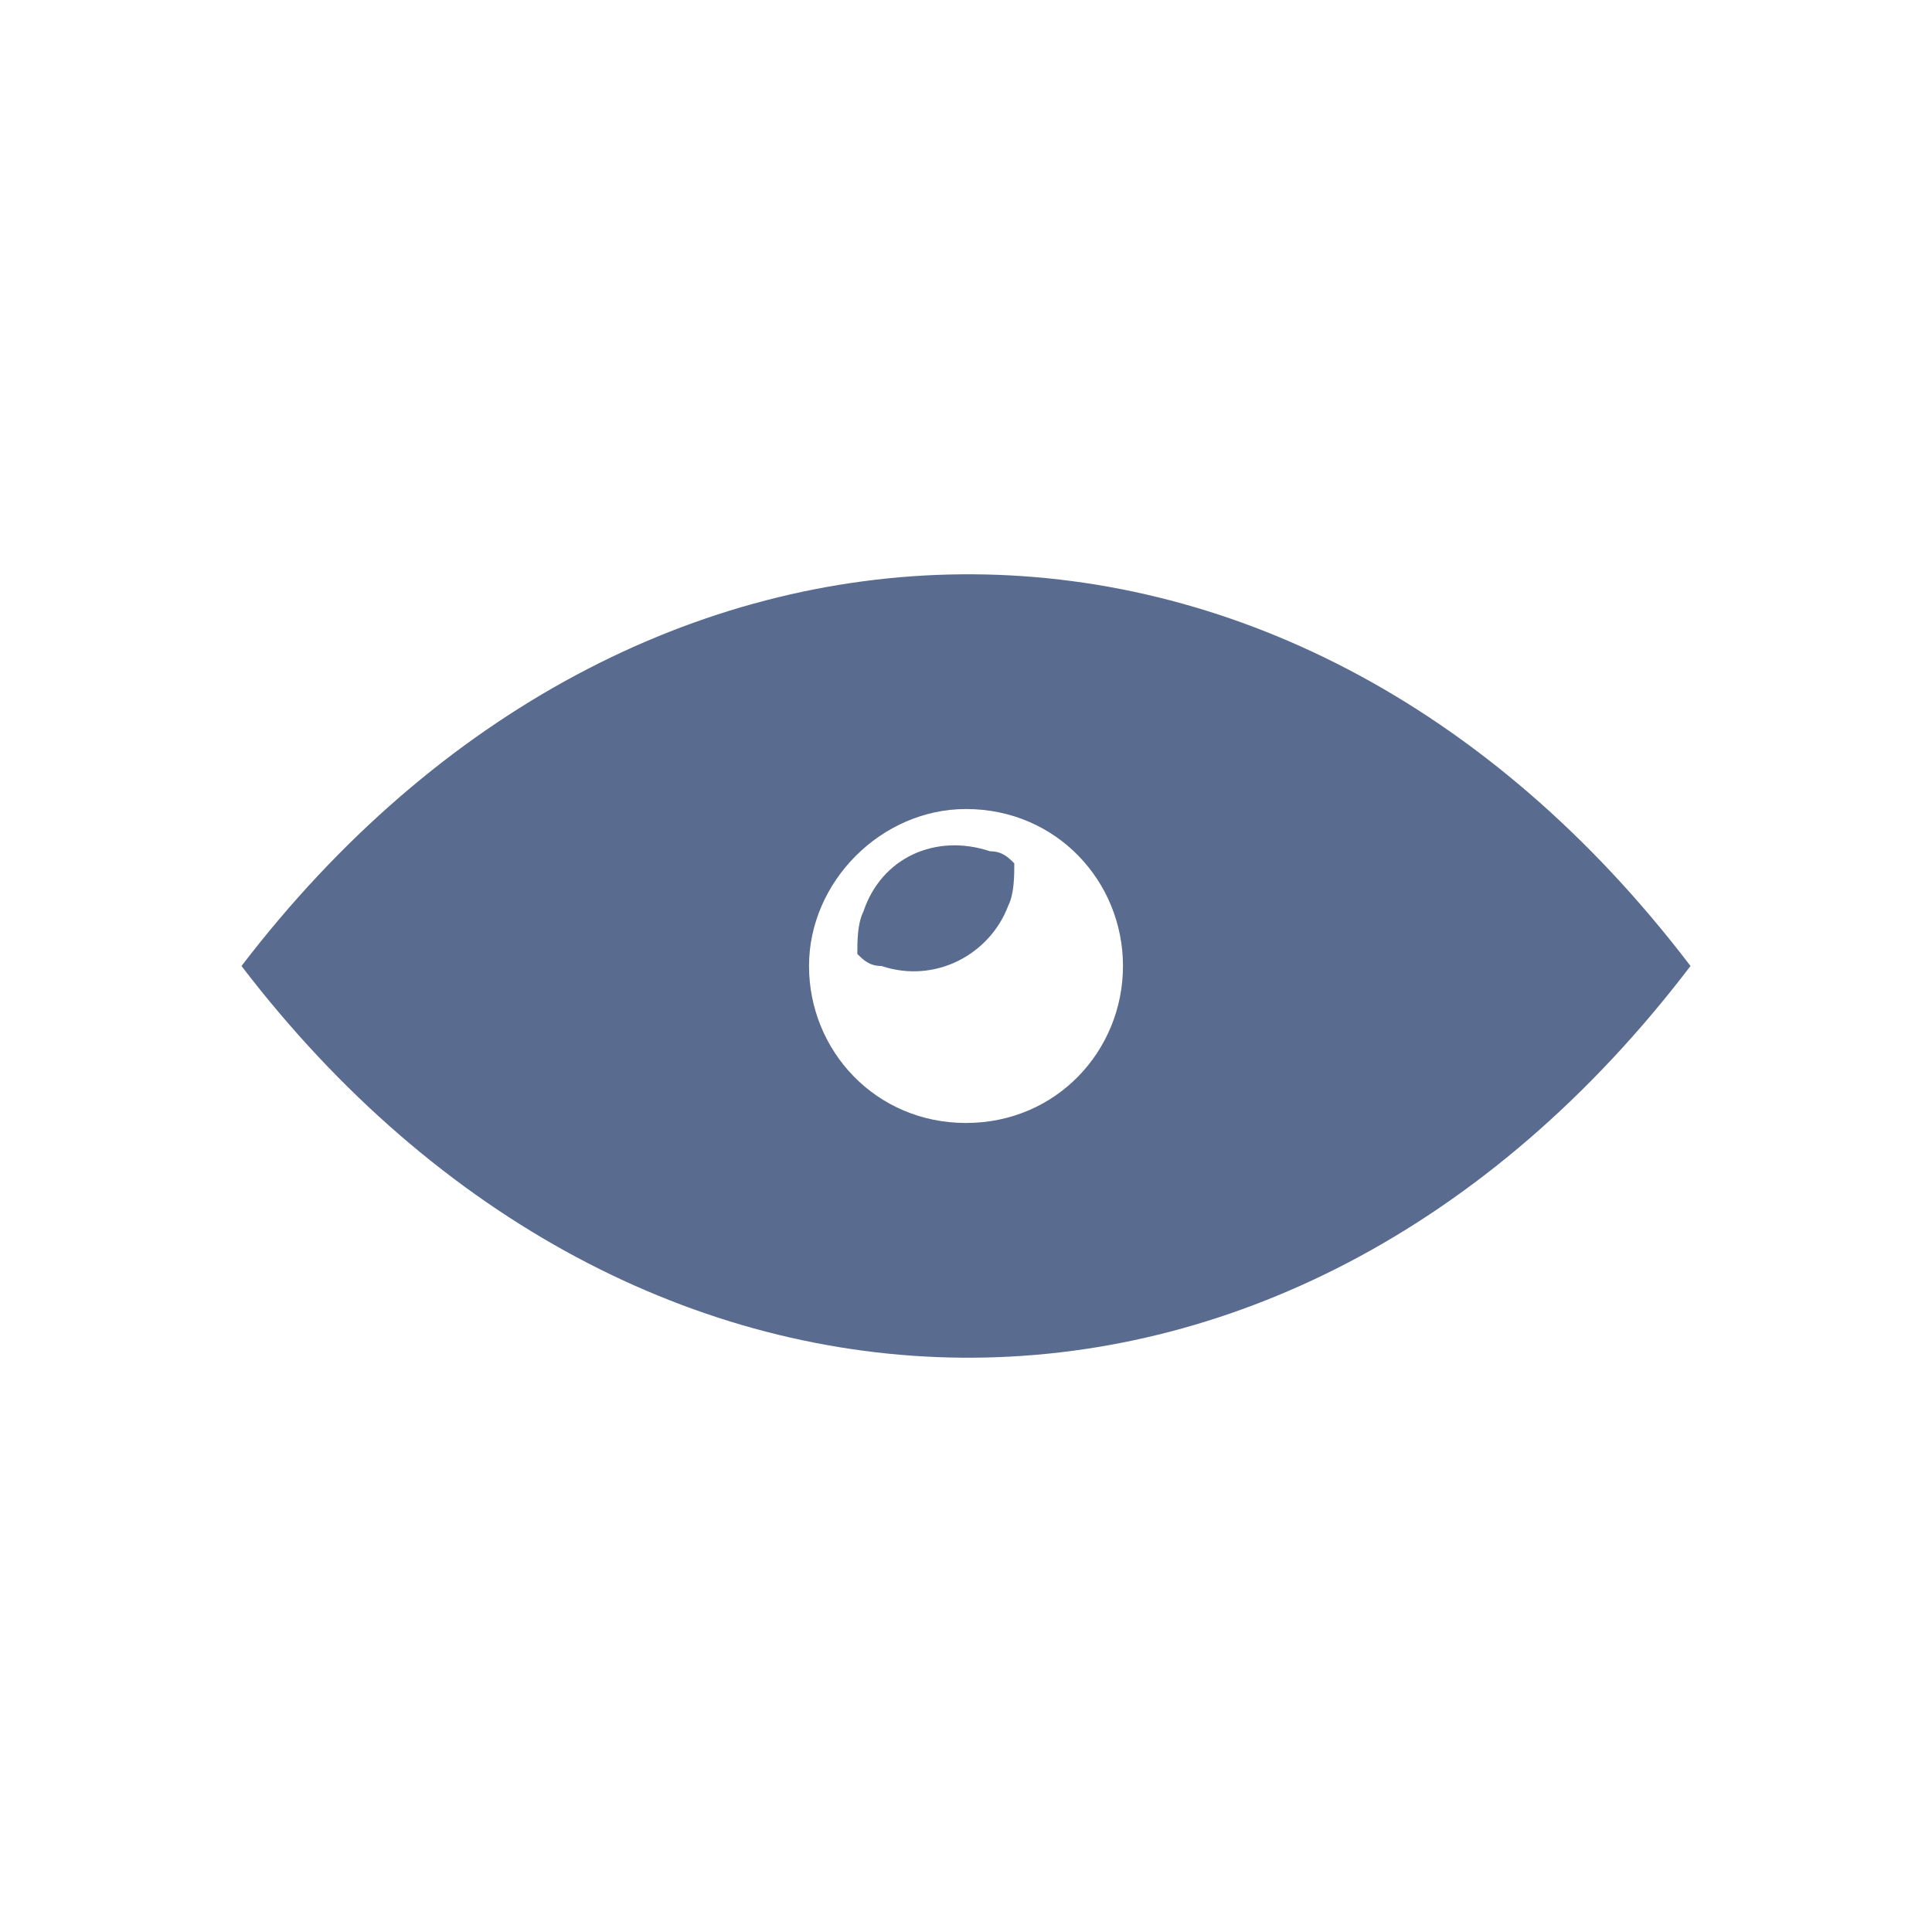
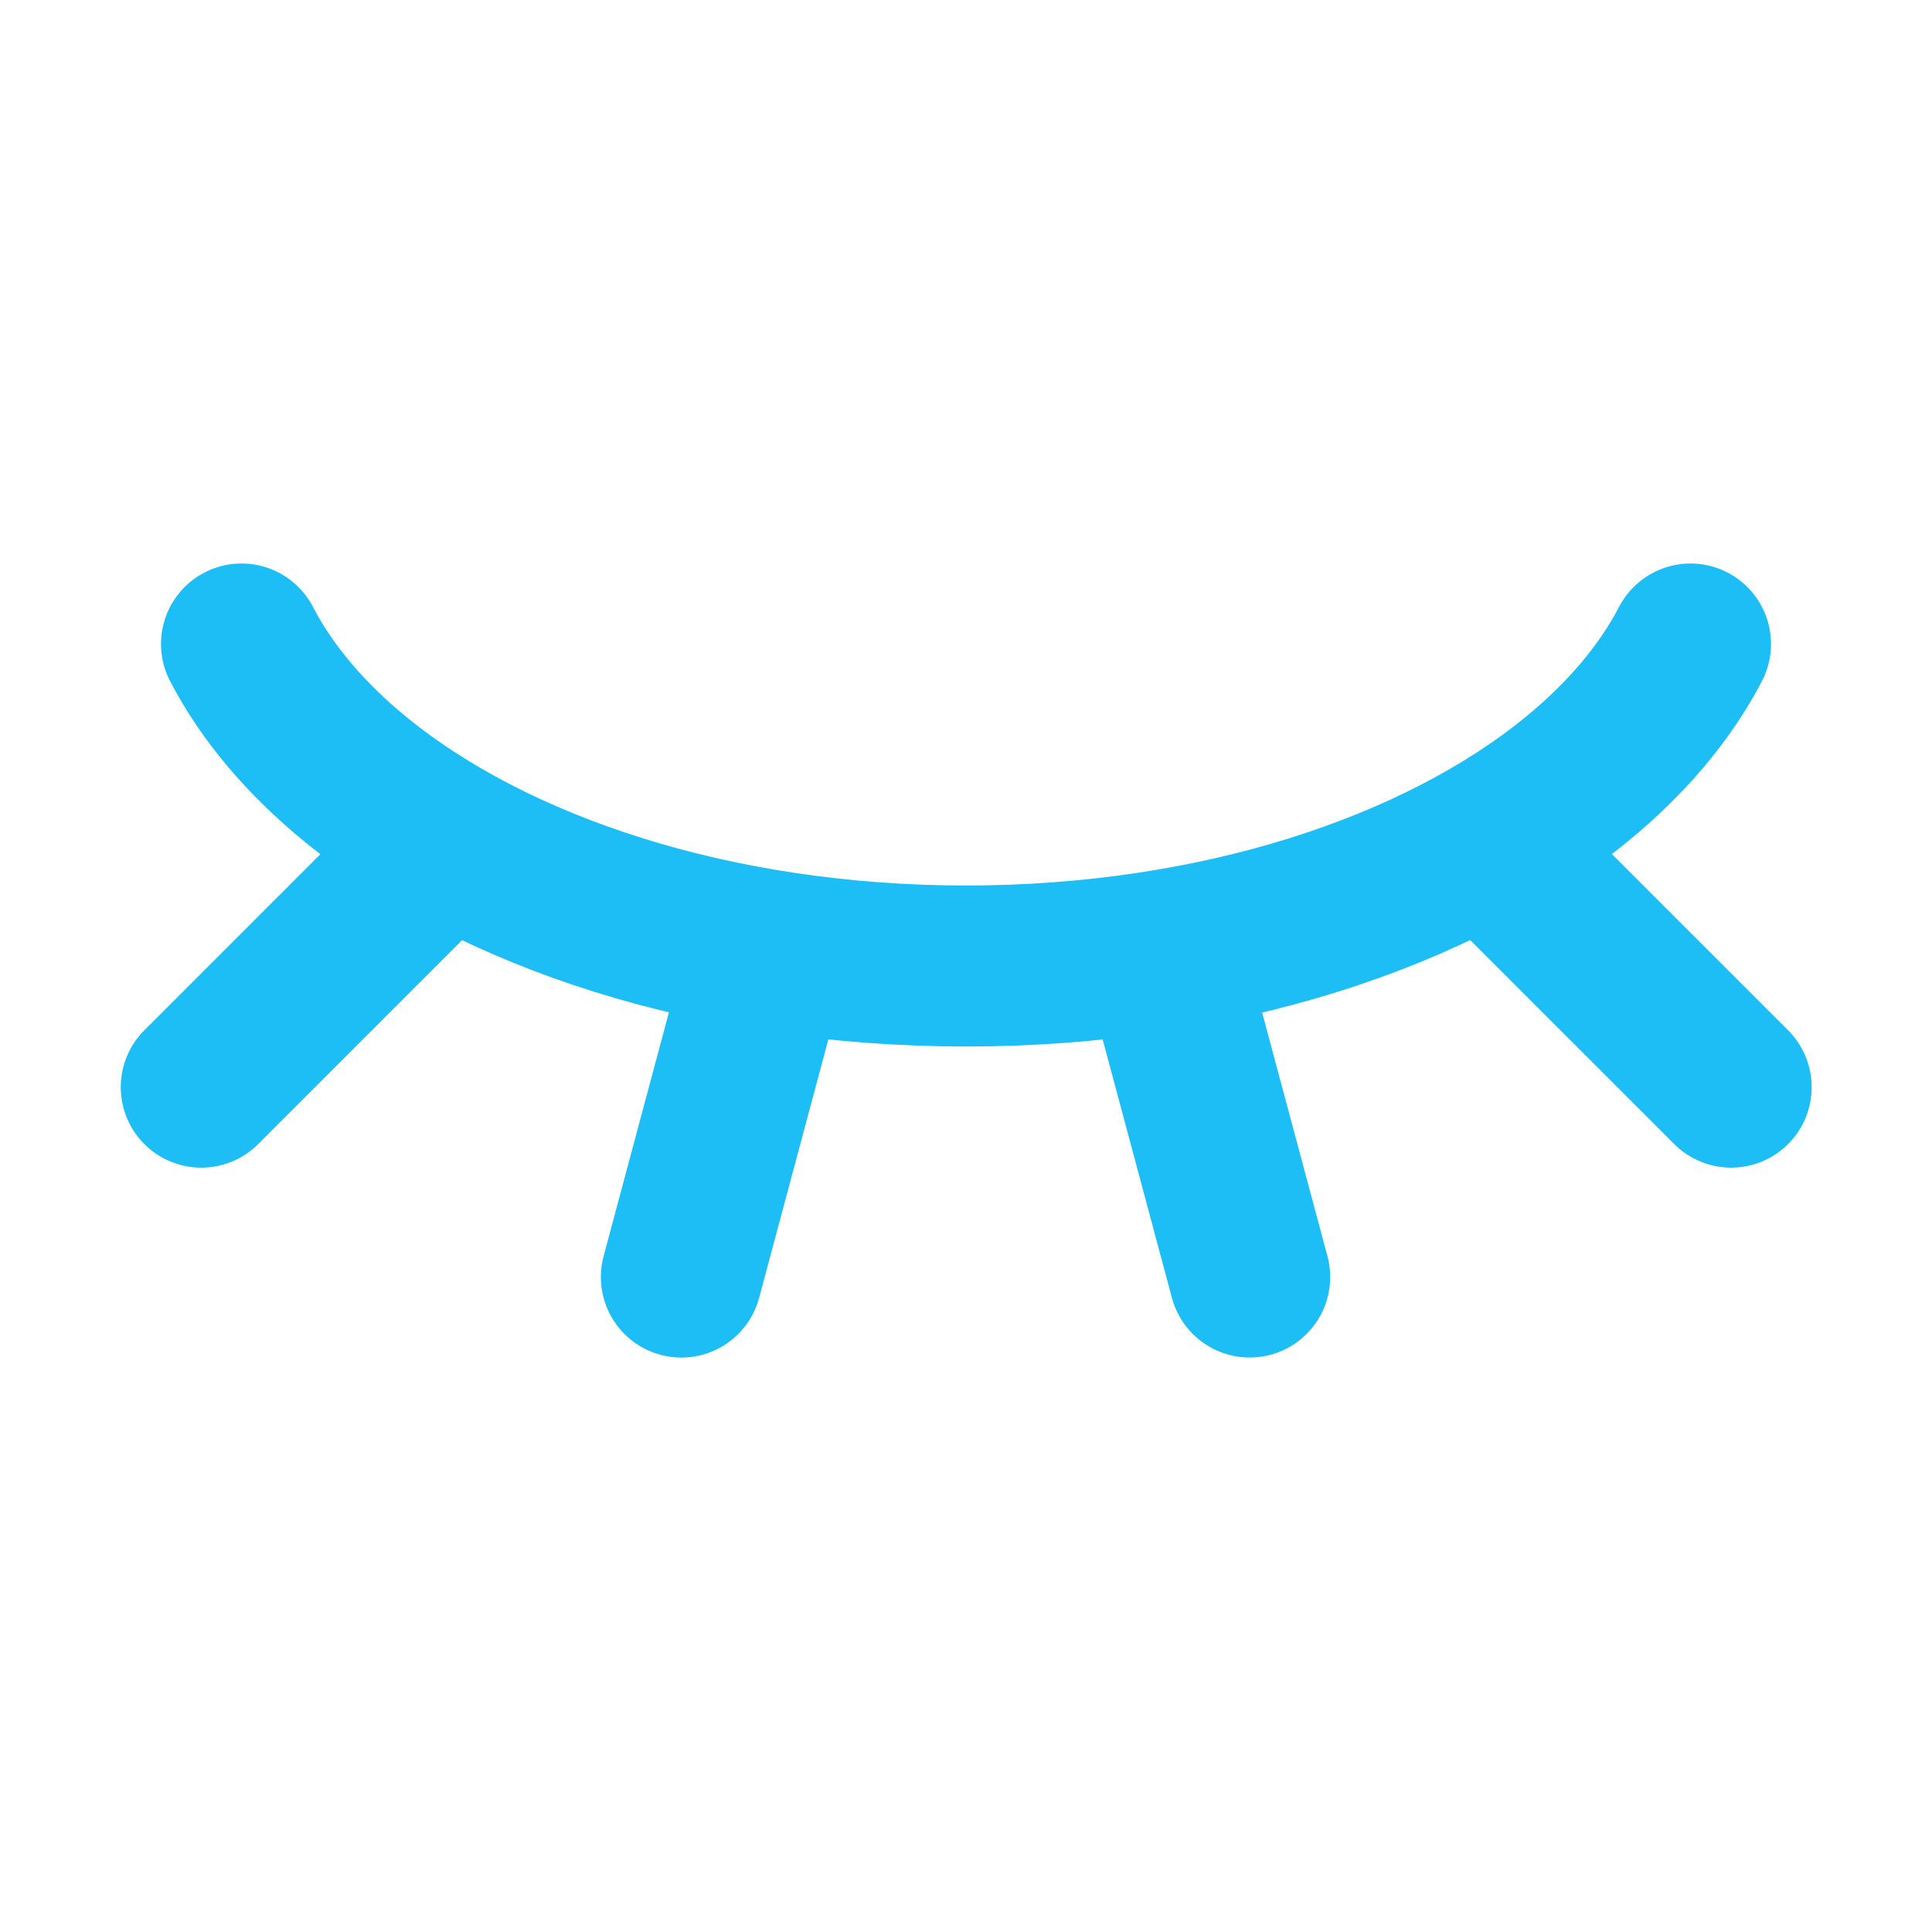
- <svg xmlns="http://www.w3.org/2000/svg" t="1678016052483" class="icon" viewBox="0 0 1024 1024" version="1.1" p-id="3153" width="1024" height="1024">
-   <path d="M128 512c208 272 553.6 281.6 768 0-214.4-281.6-560-272-768 0z m384 83.2c-48 0-83.2-38.4-83.2-83.2s38.4-83.2 83.2-83.2c48 0 83.2 38.4 83.2 83.2s-35.2 83.2-83.2 83.2z" p-id="3154" fill="#596B8F" />
-   <path d="M457.6 483.2c-3.2 6.4-3.2 16-3.2 22.4 3.2 3.2 6.4 6.4 12.8 6.4 28.8 9.6 57.6-6.4 67.2-32 3.2-6.4 3.2-16 3.2-22.4-3.2-3.2-6.4-6.4-12.8-6.4-28.8-9.6-57.6 3.2-67.2 32z" p-id="3155" fill="#596B8F" />
+ <svg xmlns="http://www.w3.org/2000/svg" width="32" height="32" viewBox="0 0 48 48" fill="none">
+   <path d="M6 16C6.635 17.219 7.596 18.35 8.823 19.355C12.261 22.173 17.779 24 24 24C30.221 24 35.739 22.173 39.177 19.355C40.404 18.35 41.365 17.219 42 16" stroke="#1DBEF5" stroke-width="4" stroke-linecap="round" stroke-linejoin="bevel" />
+   <path d="M28.977 24L31.048 31.727" stroke="#1DBEF5" stroke-width="4" stroke-linecap="round" stroke-linejoin="bevel" />
+   <path d="M37.353 21.354L43.01 27.01" stroke="#1DBEF5" stroke-width="4" stroke-linecap="round" stroke-linejoin="bevel" />
+   <path d="M5 27.01L10.657 21.353" stroke="#1DBEF5" stroke-width="4" stroke-linecap="round" stroke-linejoin="bevel" />
+   <path d="M16.928 31.728L18.998 24" stroke="#1DBEF5" stroke-width="4" stroke-linecap="round" stroke-linejoin="bevel" />
</svg>
